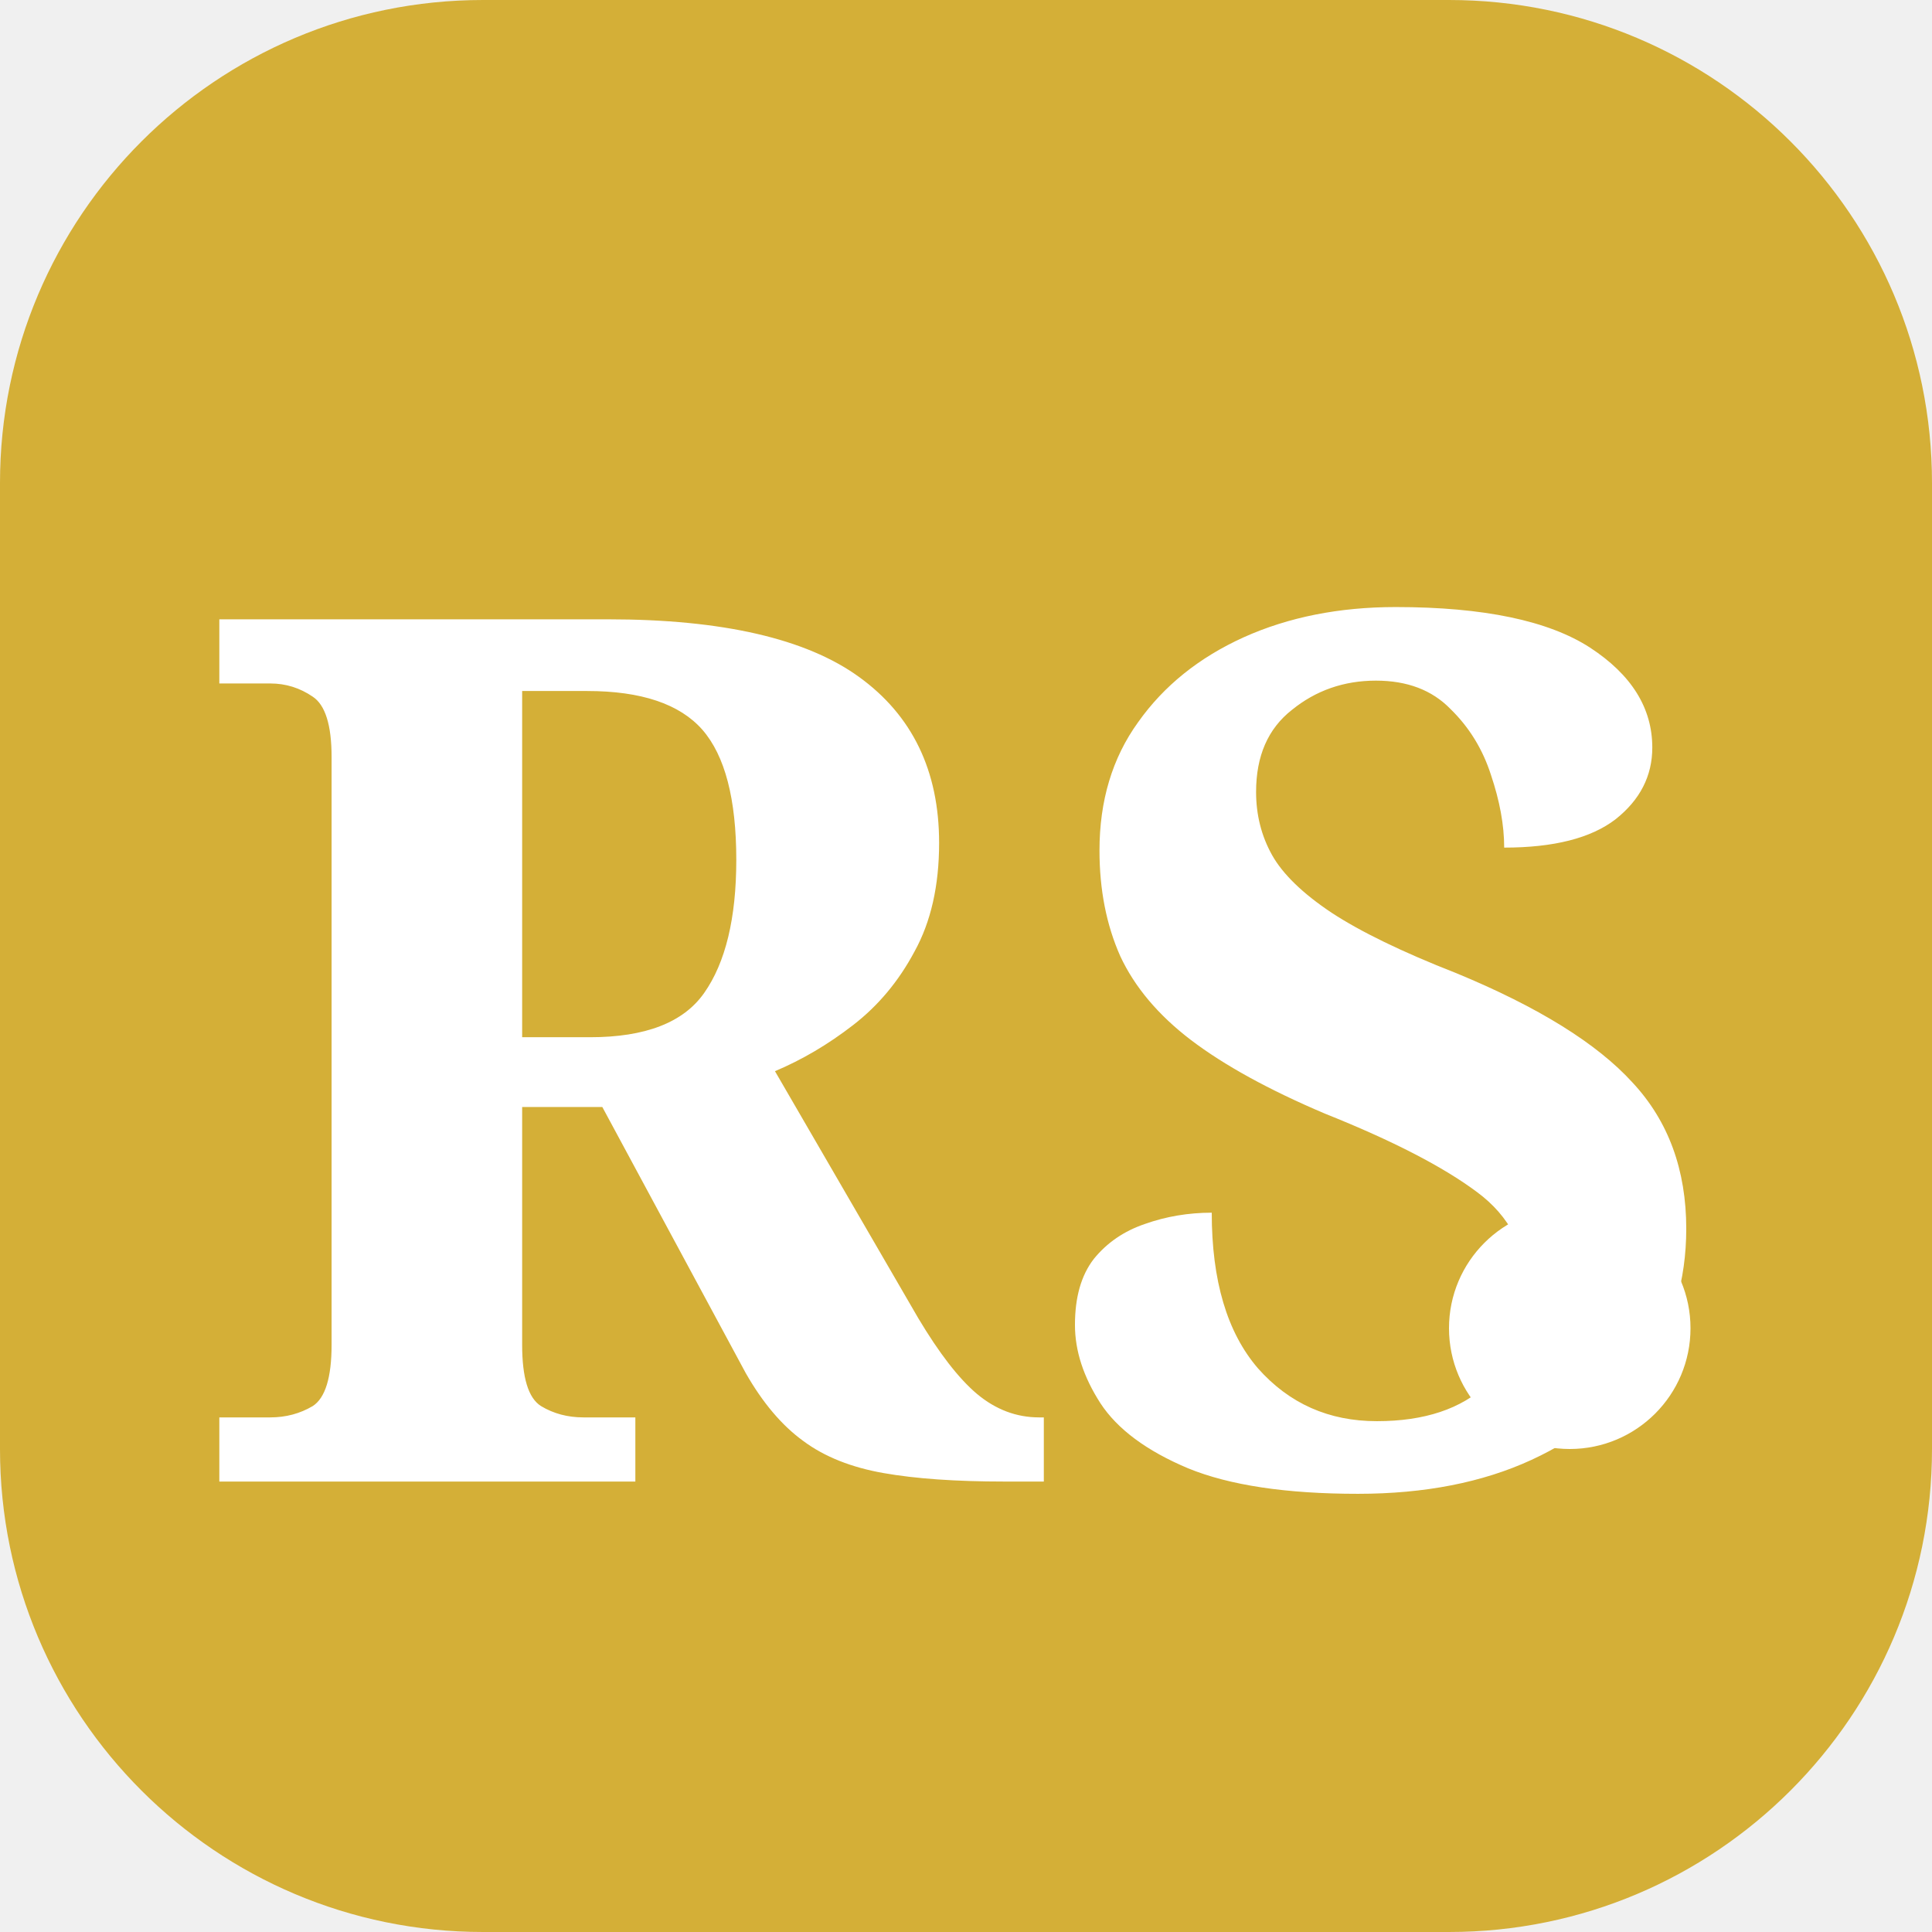
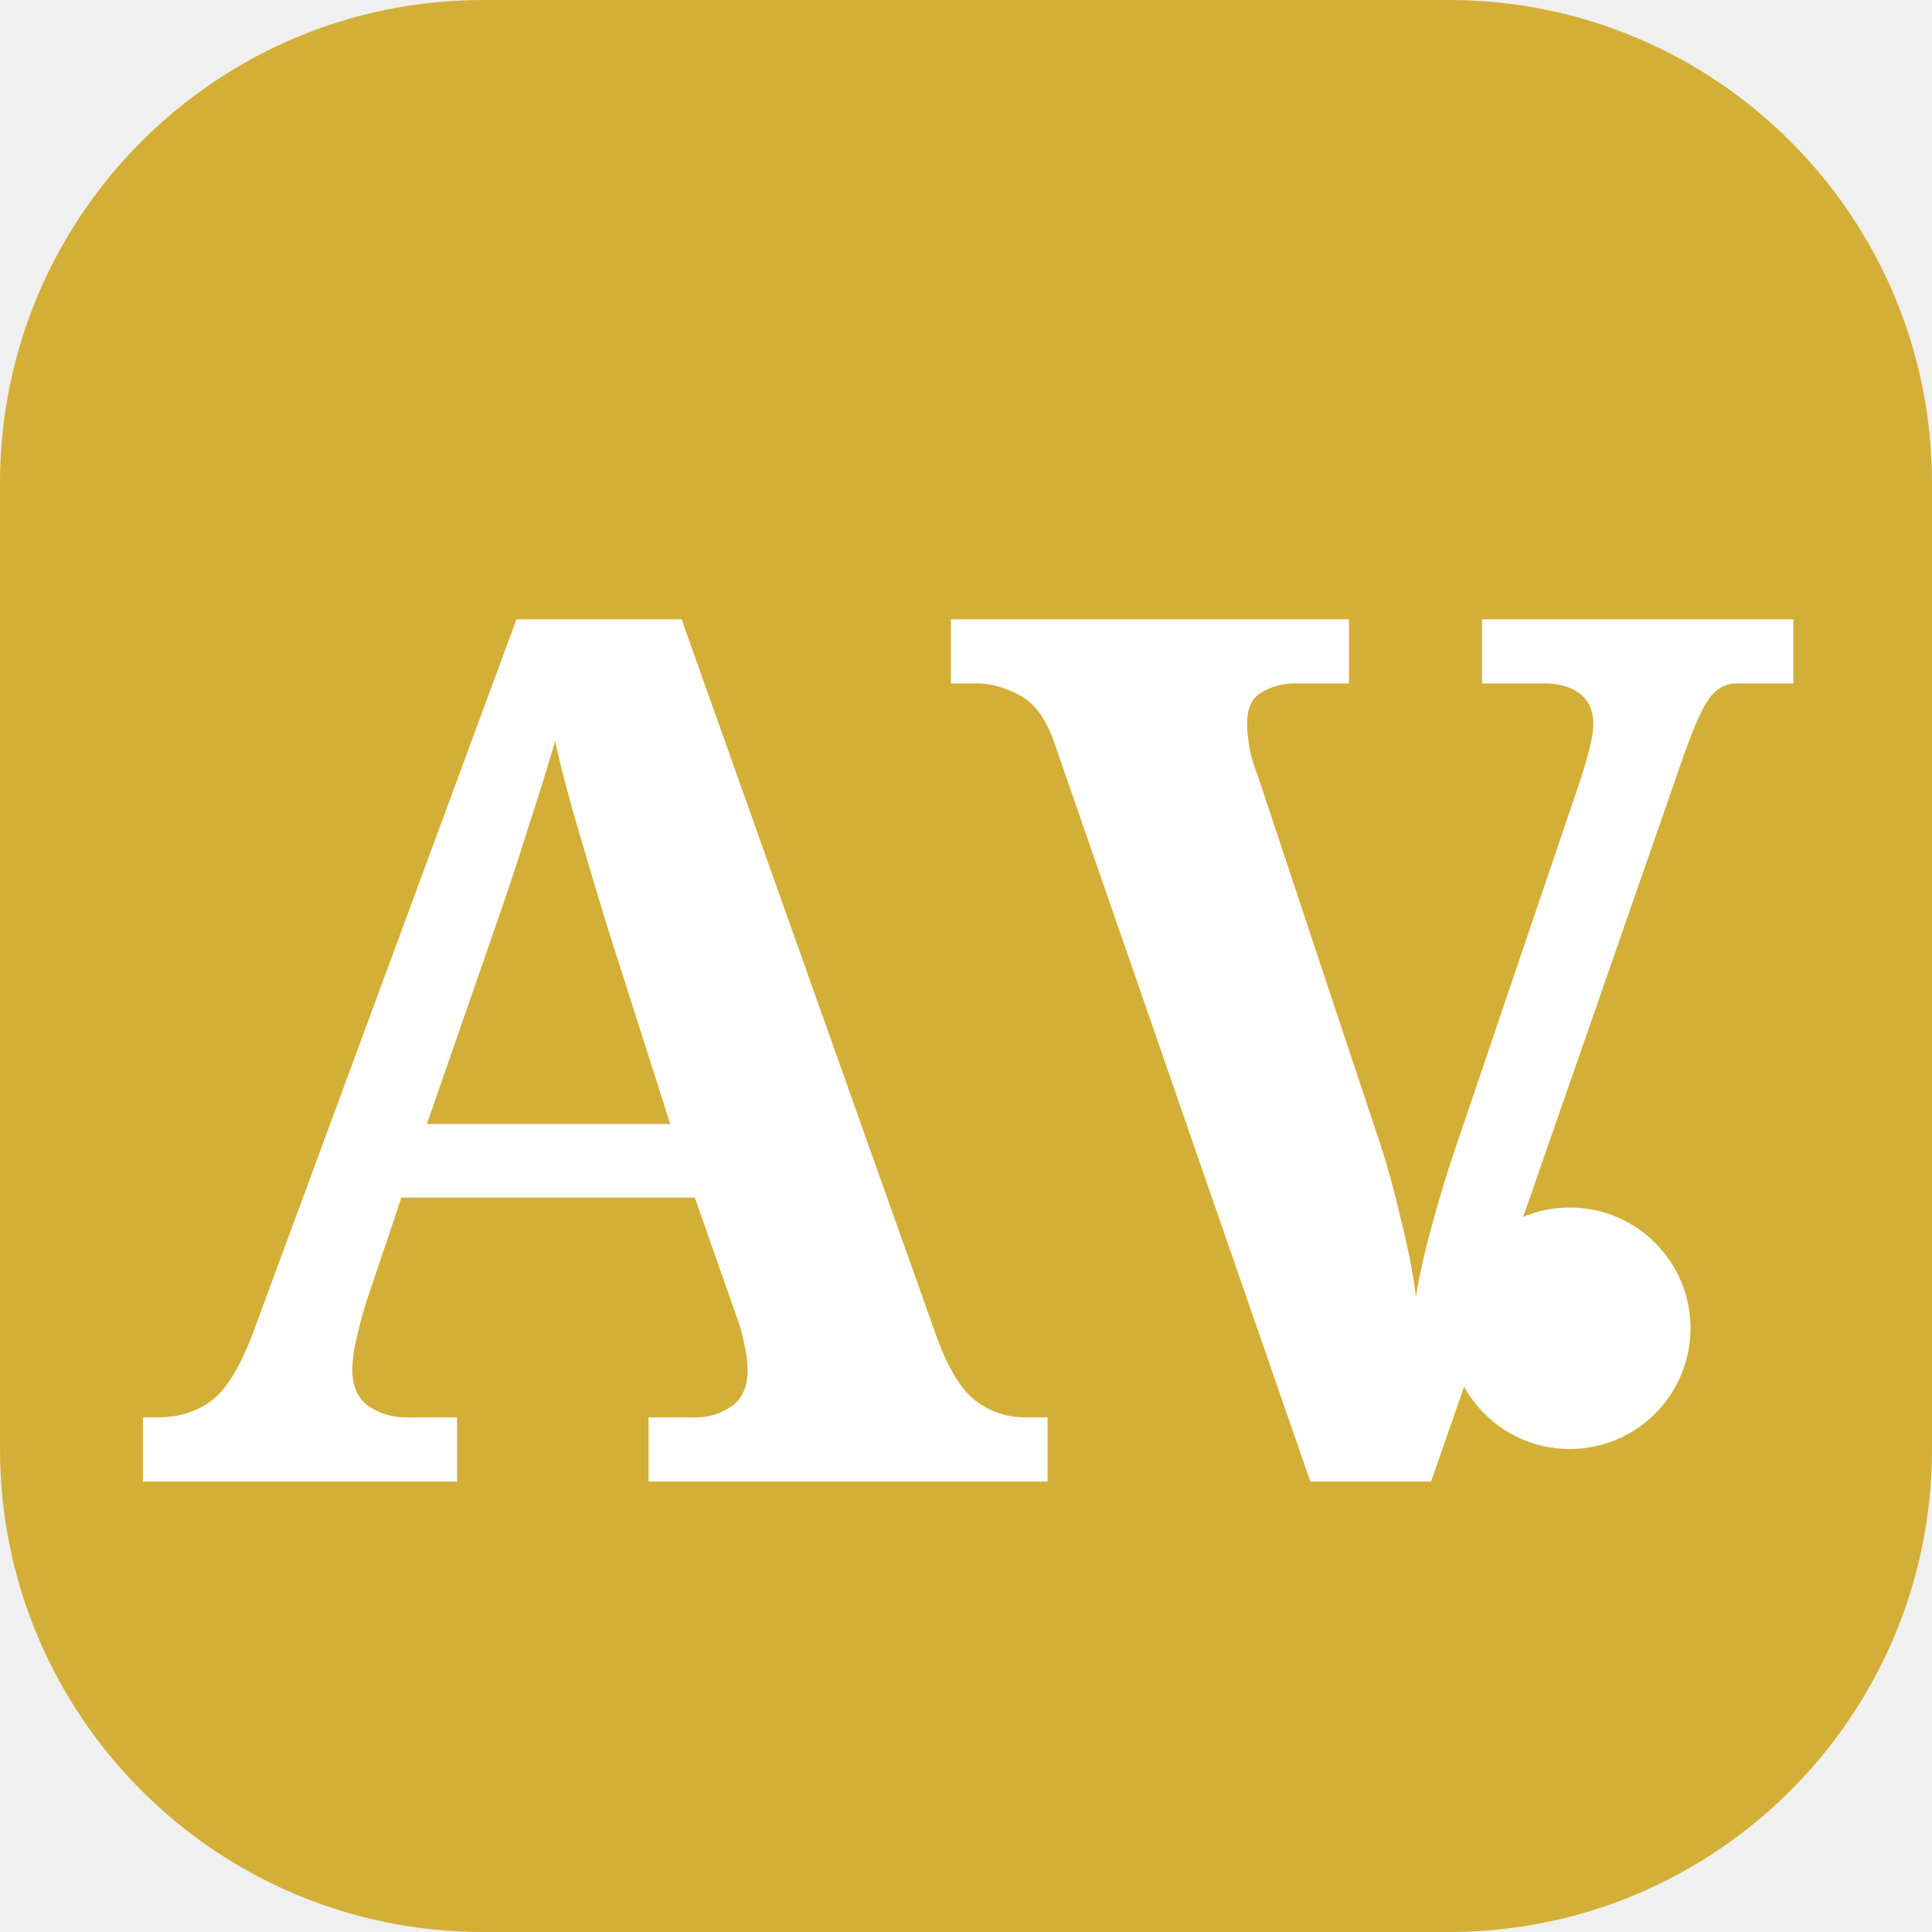
<svg xmlns="http://www.w3.org/2000/svg" width="32" height="32" viewBox="0 0 32 32" fill="none">
  <rect width="32" height="32" rx="8" fill="#D4AF37" />
-   <text x="50%" y="55%" dominant-baseline="middle" text-anchor="middle" fill="#FFFFFF" font-family="serif" font-weight="900" font-size="20">RS</text>
+   <text x="50%" y="55%" dominant-baseline="middle" text-anchor="middle" fill="#FFFFFF" font-family="serif" font-weight="900" font-size="20">AV</text>
  <circle cx="26" cy="22" r="2" fill="#FFFFFF" />
</svg>
